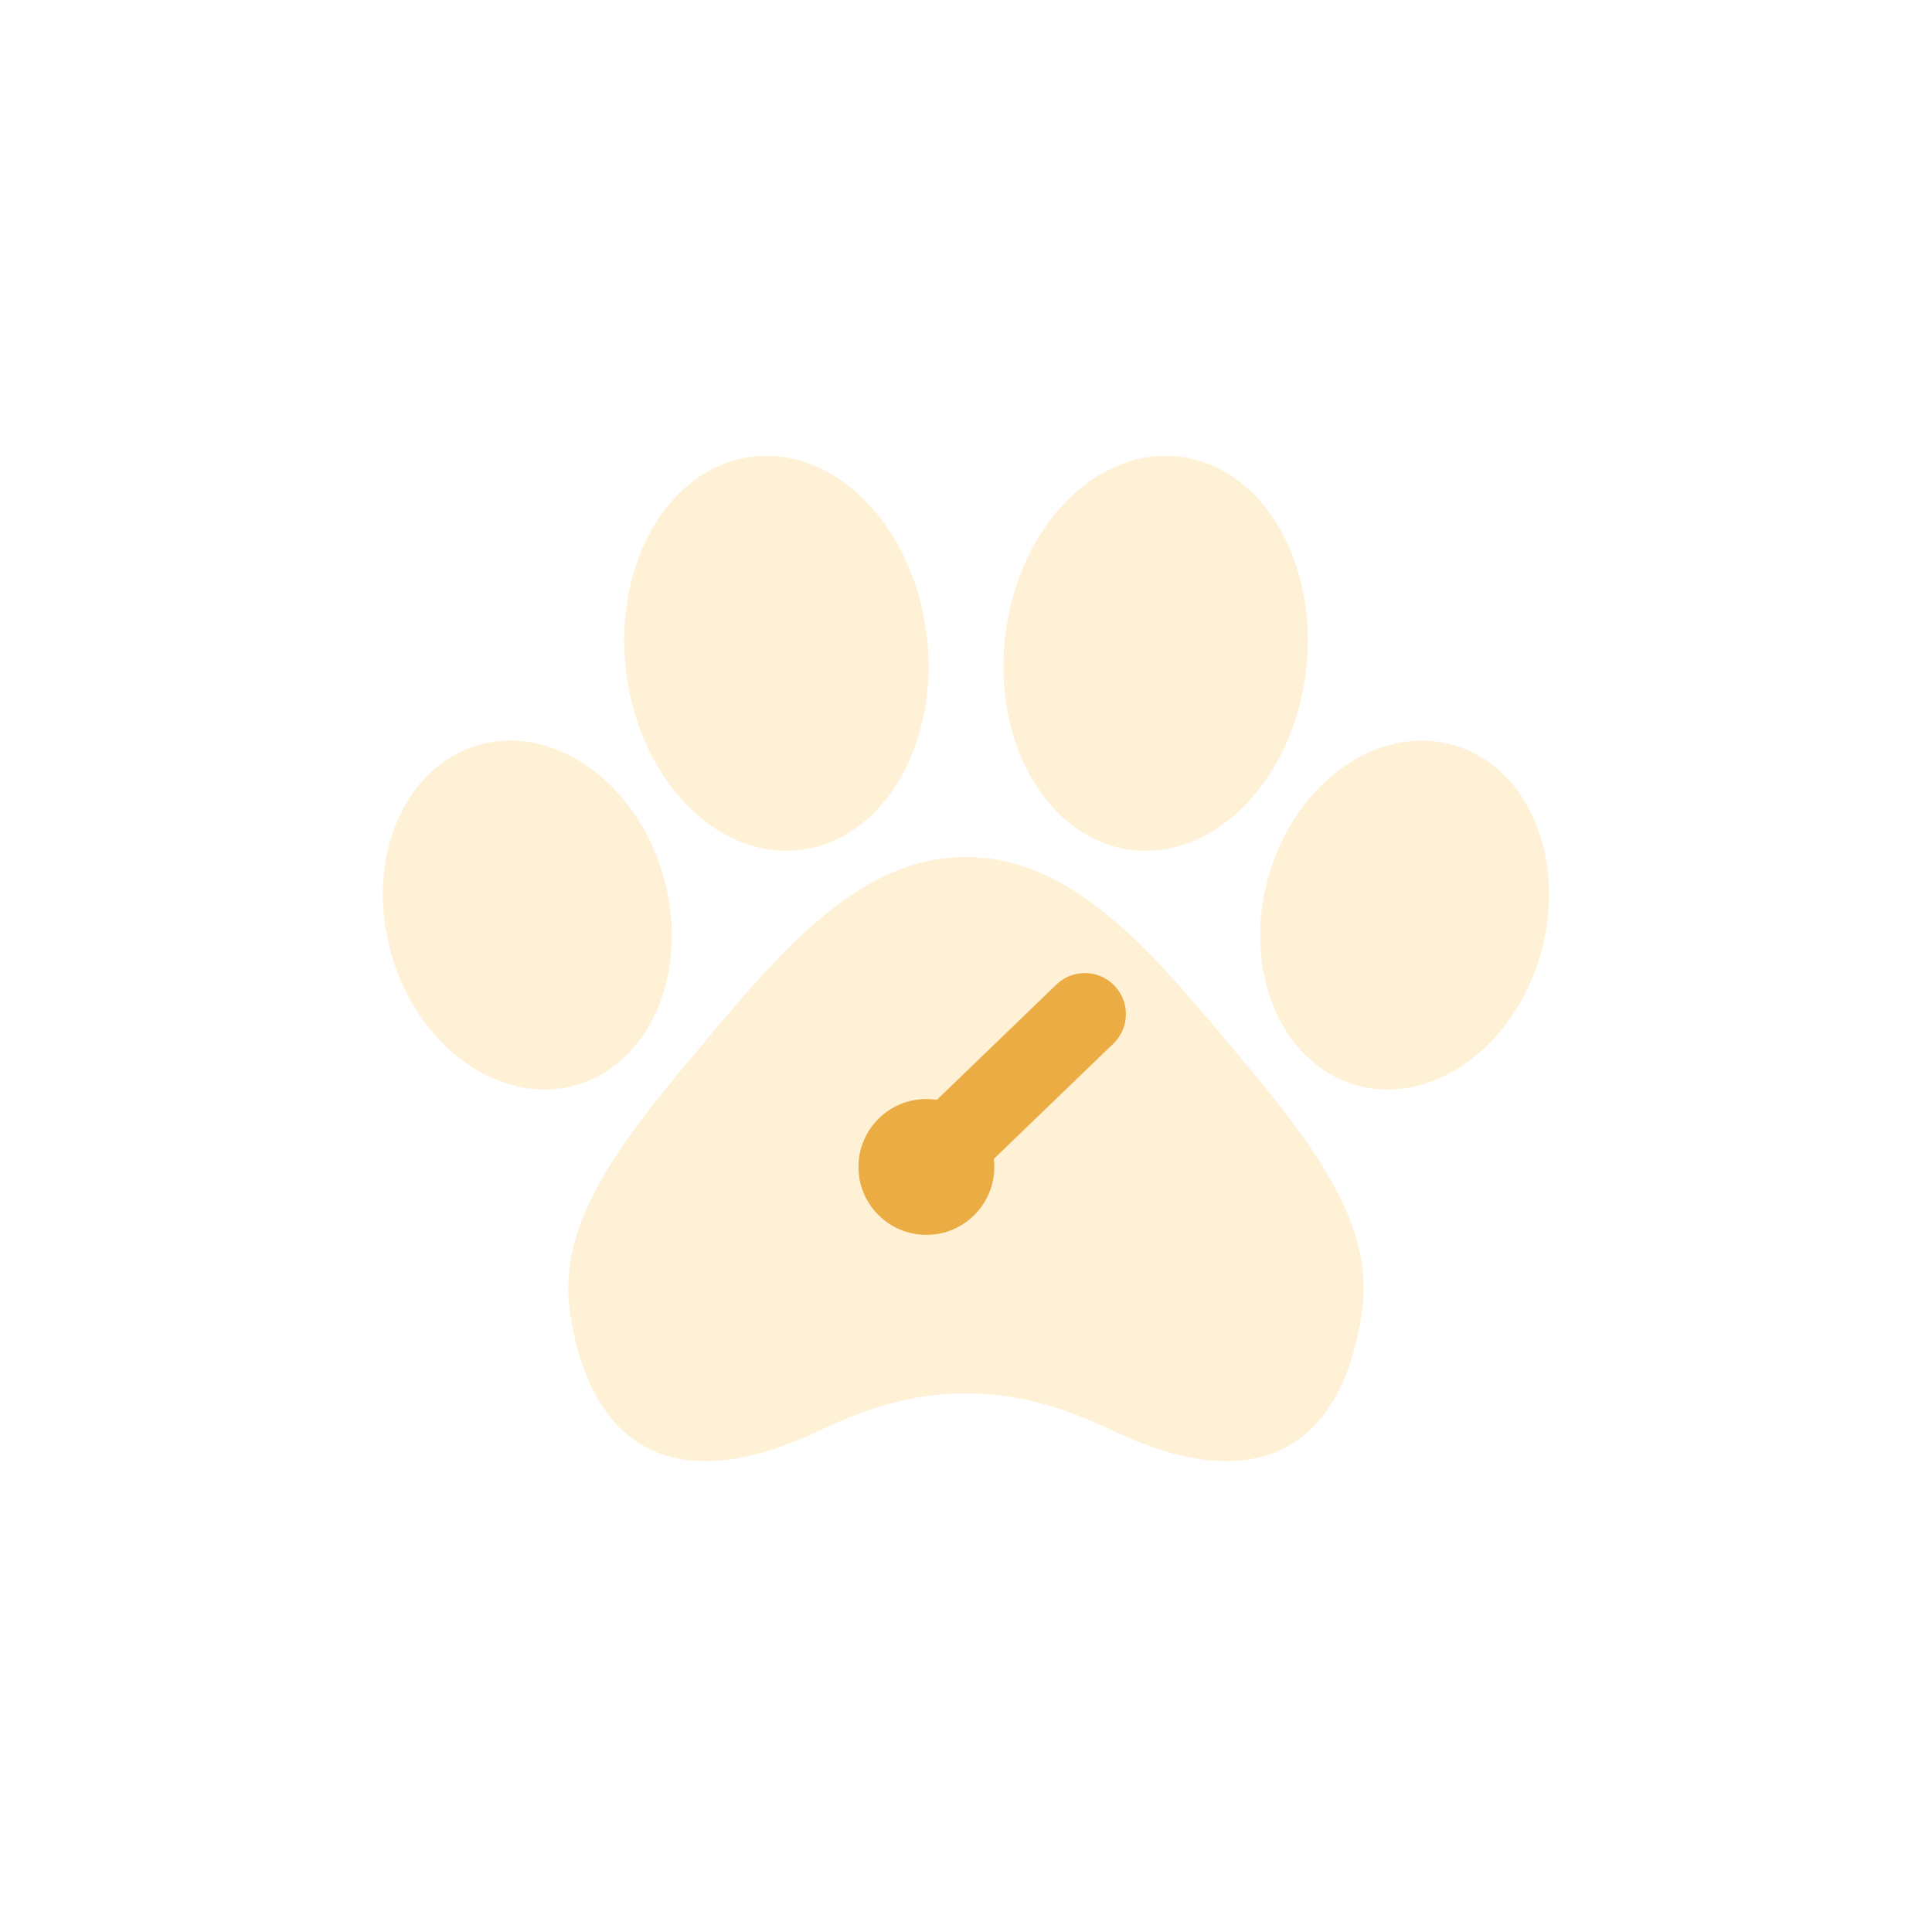
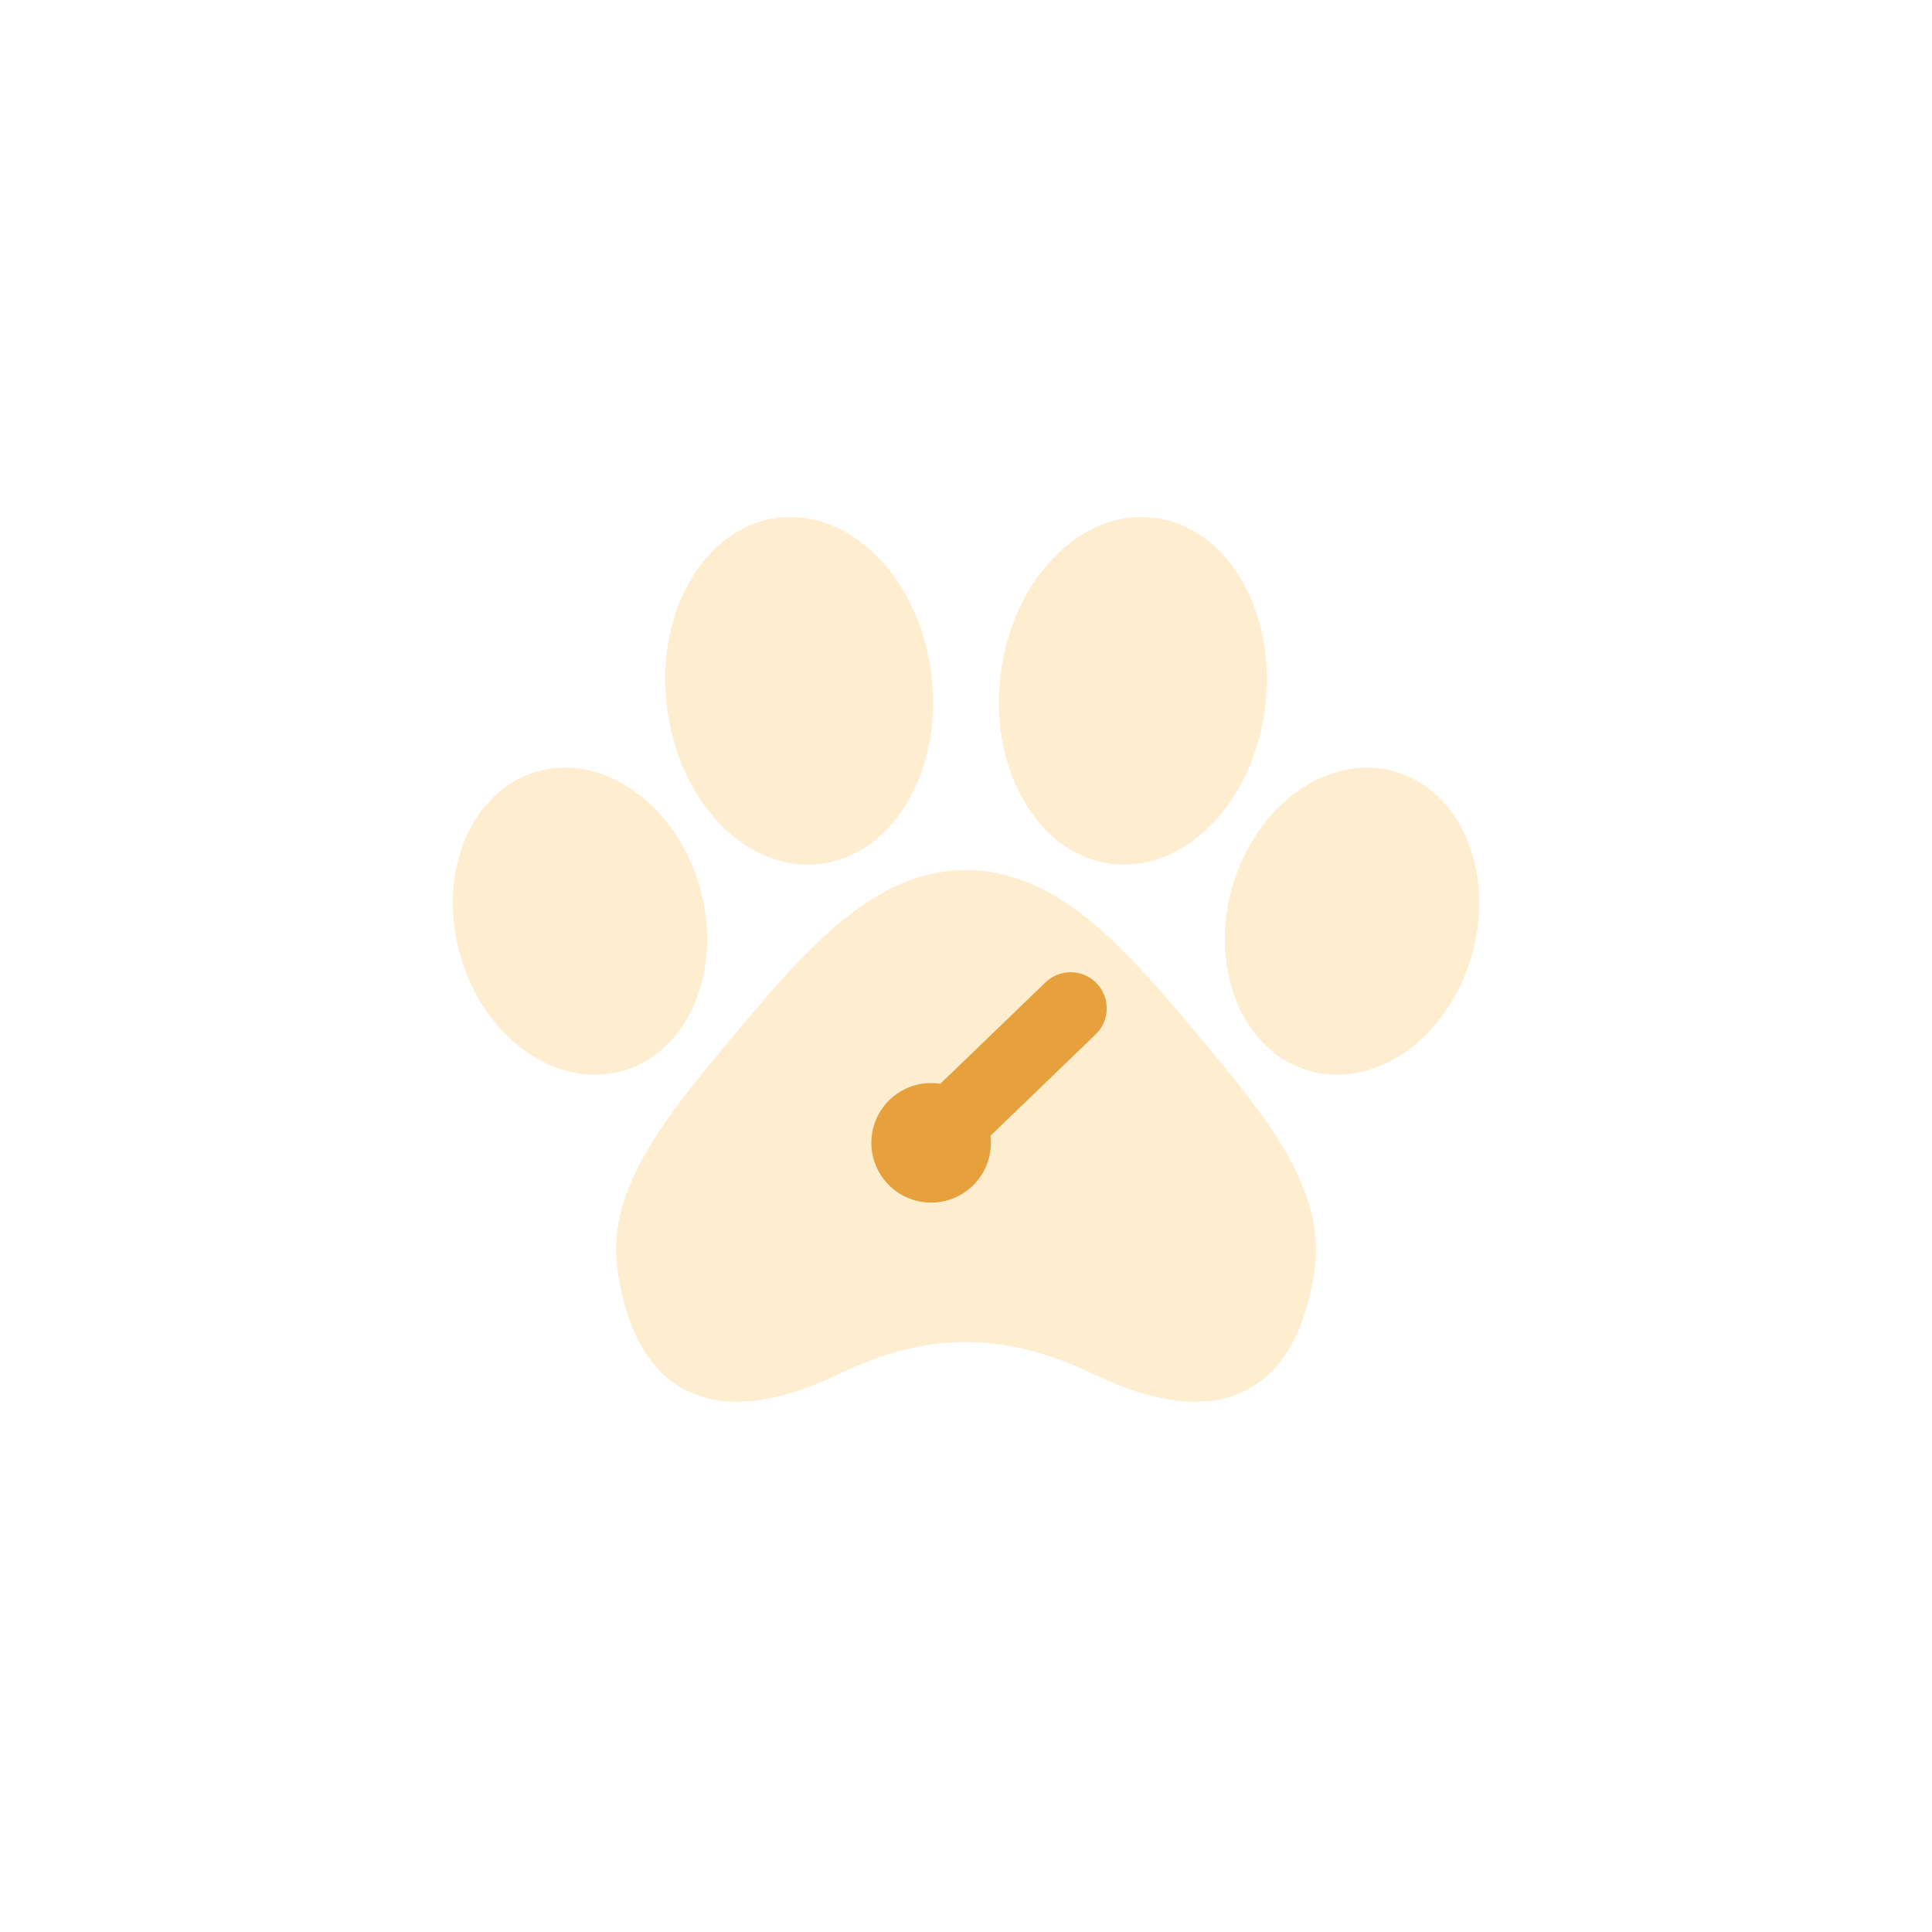
<svg xmlns="http://www.w3.org/2000/svg" viewBox="0 0 1024 1024">
-   <g transform="translate(128 128) scale(.75)">
-     <g fill="#FFF1D6">
+   <g transform="translate(174.08 174.08) scale(.66)">
+     <g fill="#FEEDCF">
      <ellipse cx="378" cy="291" rx="107" ry="140" transform="rotate(-7 378 291)" />
      <ellipse cx="646" cy="291" rx="107" ry="140" transform="rotate(7 646 291)" />
      <ellipse cx="202" cy="476" rx="100" ry="125" transform="rotate(-16 202 476)" />
      <ellipse cx="822" cy="476" rx="100" ry="125" transform="rotate(16 822 476)" />
      <path d="M512 435c-75 0-130 65-190 137-59 70-101 126-89 190 17 100 83 122 174 79 43-21 76-27 105-27s62 6 105 27c91 43 157 21 174-79 12-64-30-120-89-190-60-72-115-137-190-137Z" />
    </g>
-     <path d="m484 654 112-108" fill="none" stroke="#EBAD43" stroke-width="58" stroke-linecap="round" />
-     <circle cx="484" cy="654" r="48" fill="#EBAD43" />
+     <path d="m484 654 112-108" fill="none" stroke="#E7A13C" stroke-width="58" stroke-linecap="round" />
+     <circle cx="484" cy="654" r="48" fill="#E7A13C" />
  </g>
</svg>
